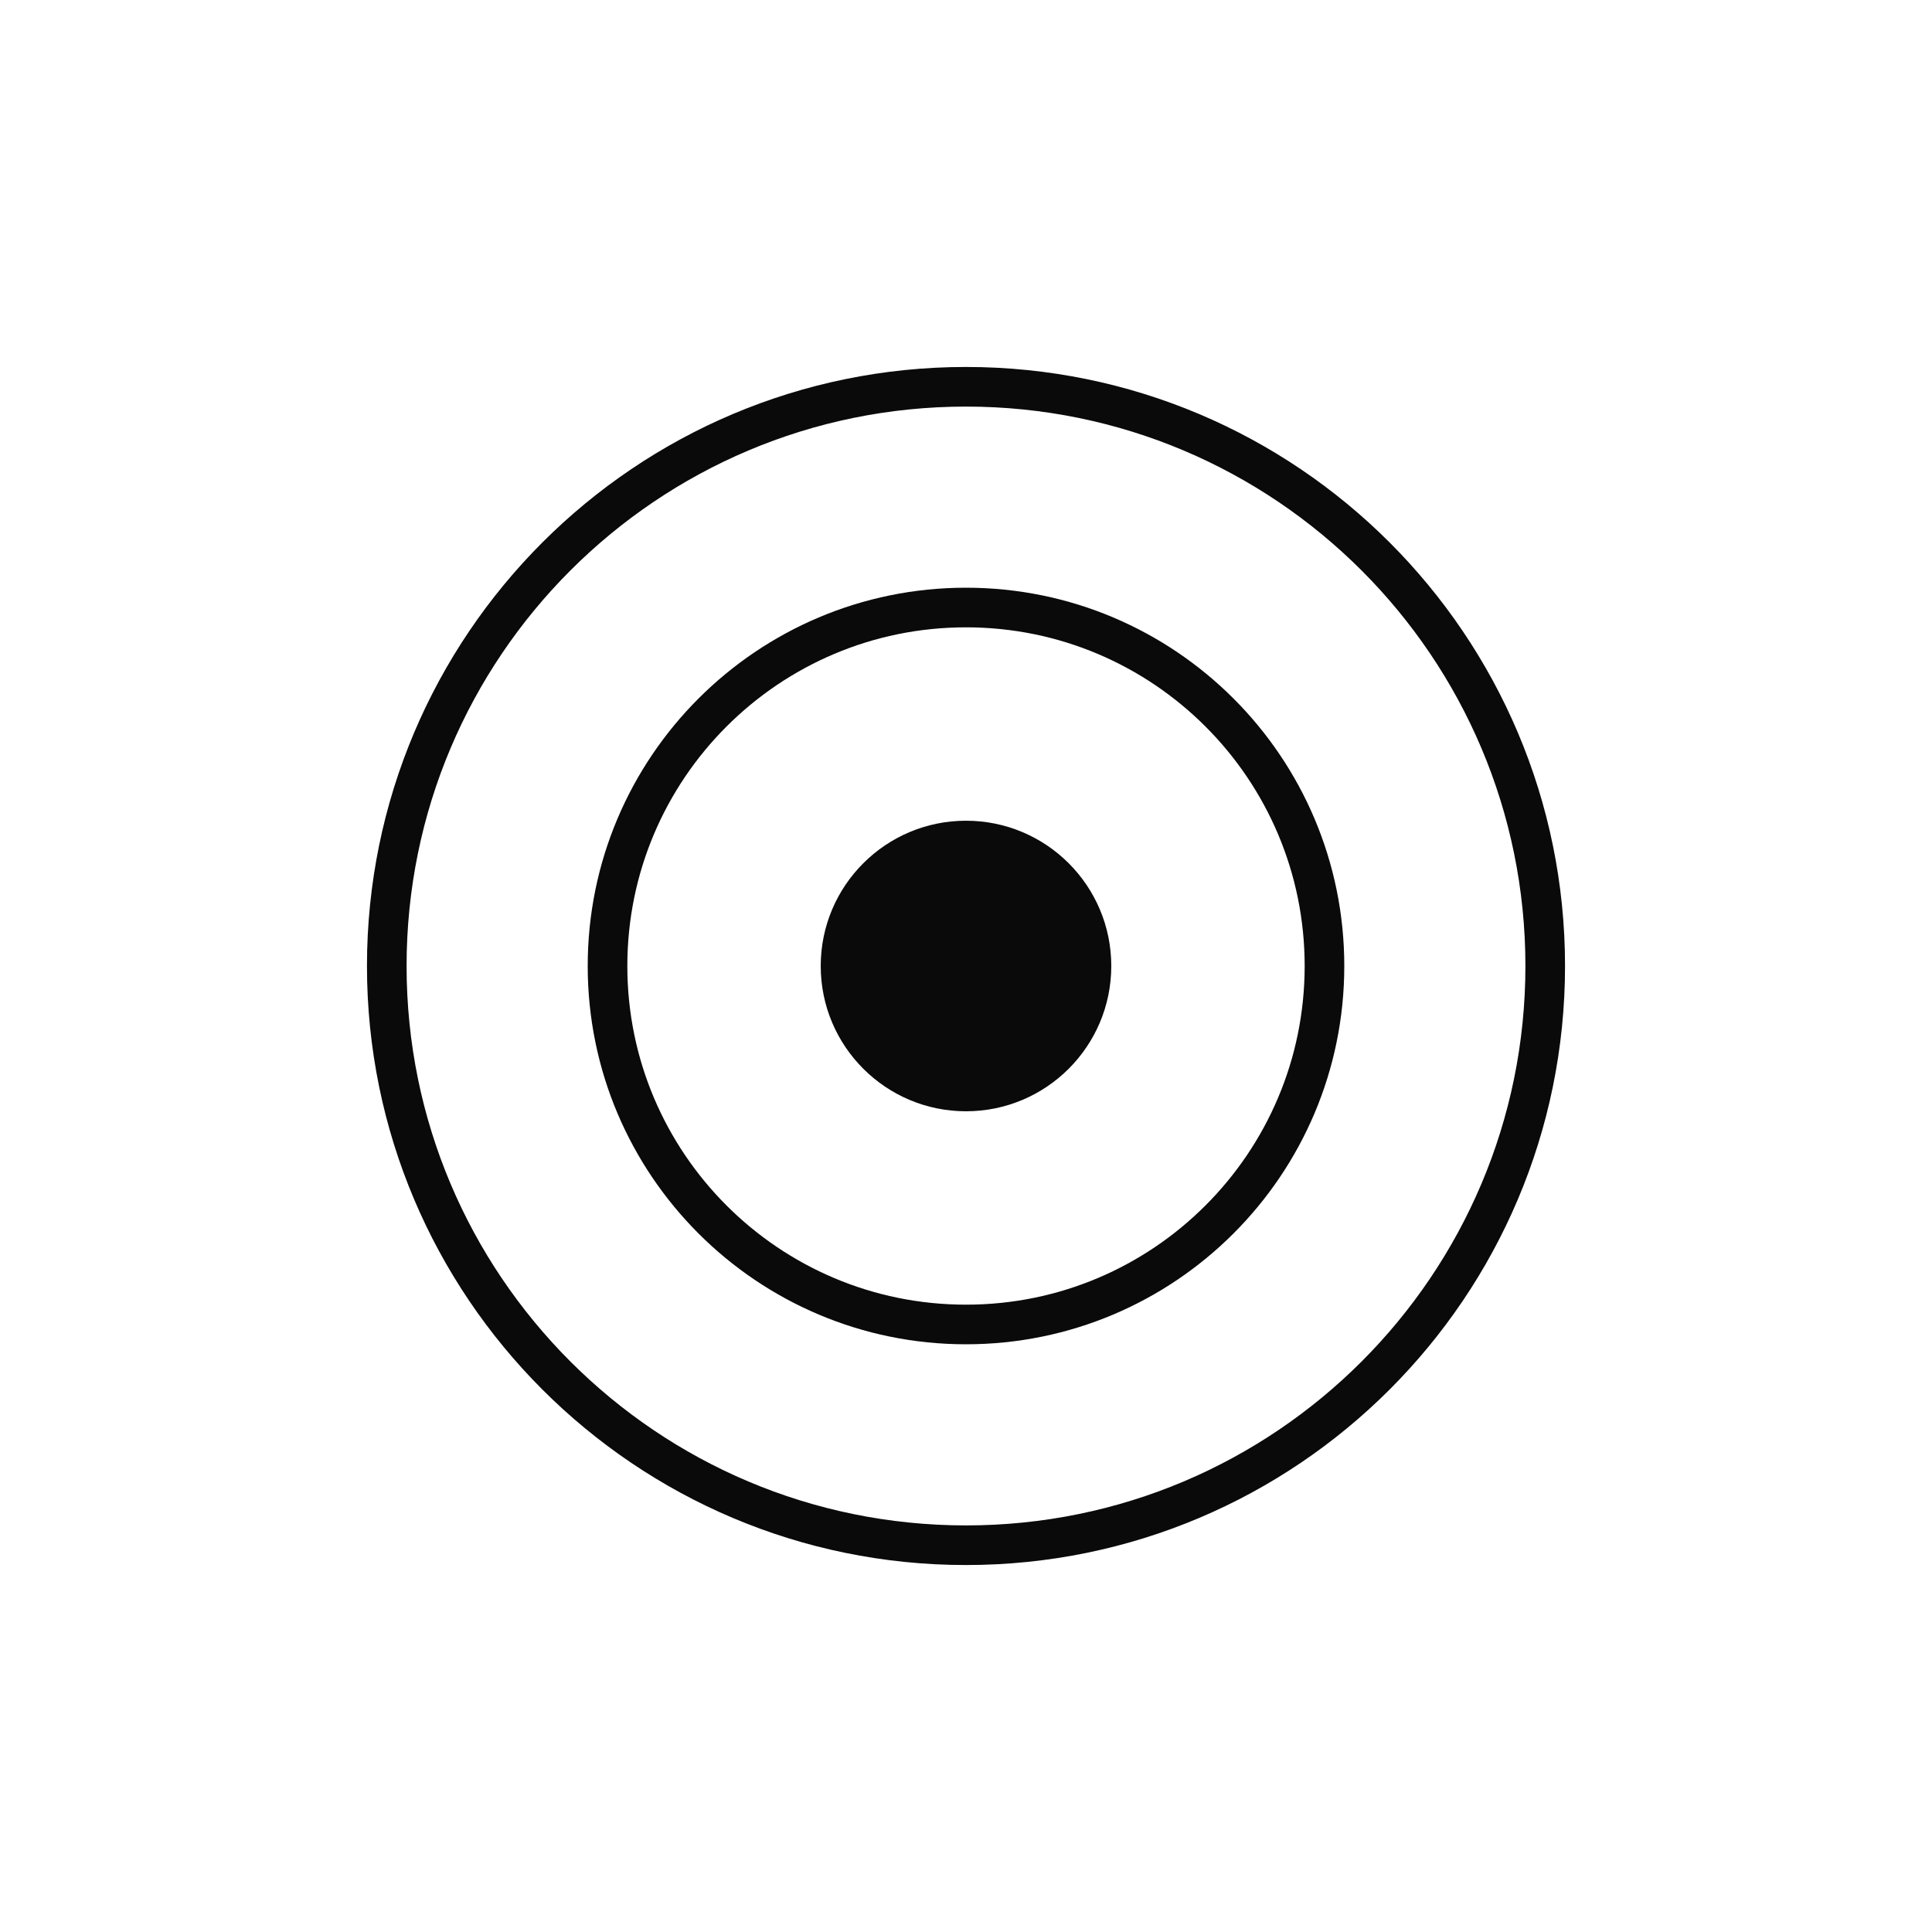
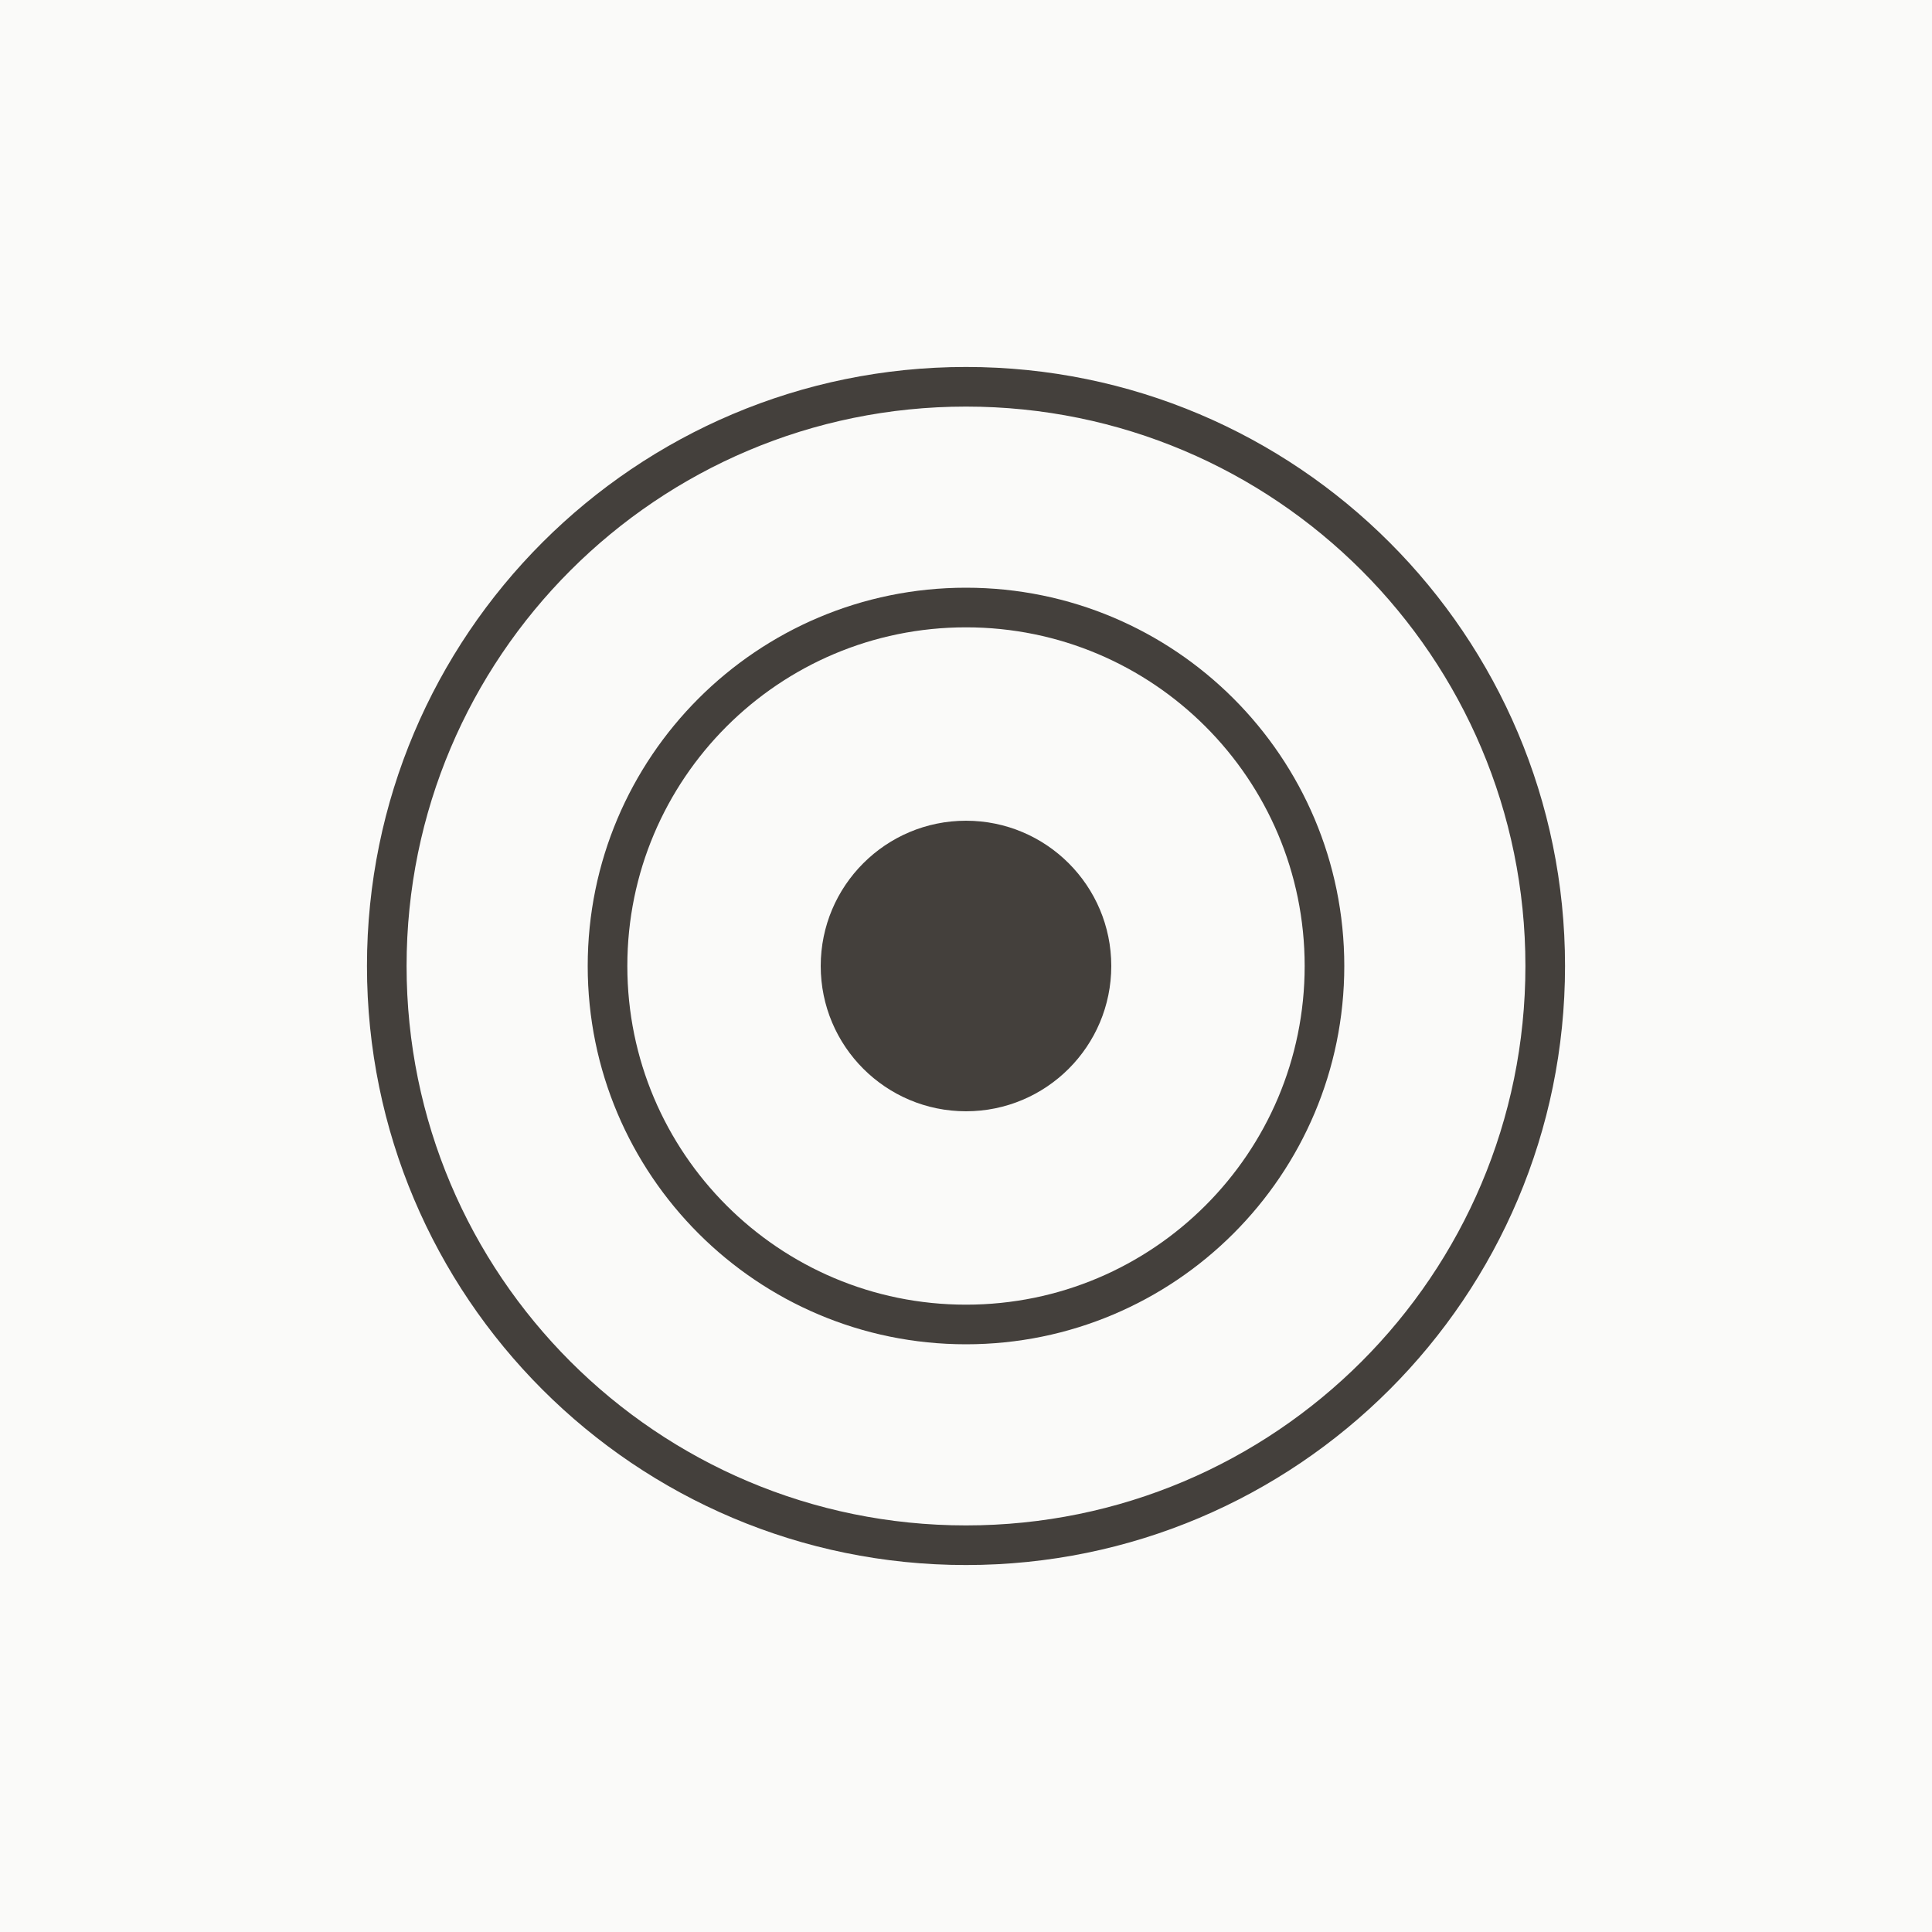
<svg xmlns="http://www.w3.org/2000/svg" width="1024" height="1024" viewBox="0 0 1024 1024">
-   <rect width="1024" height="1024" fill="#FFFFFF" />
-   <circle cx="512" cy="512" r="307" stroke="#0A0A0A" stroke-width="21" fill="none" />
-   <circle cx="512" cy="512" r="190" stroke="#0A0A0A" stroke-width="21" fill="none" />
-   <circle cx="512" cy="512" r="77" fill="#0A0A0A" />
+   <rect width="1024" height="1024" fill="#FAFAF9" />
+   <circle cx="512" cy="512" r="307" stroke="#44403C" stroke-width="21" fill="none" />
+   <circle cx="512" cy="512" r="190" stroke="#44403C" stroke-width="21" fill="none" />
+   <circle cx="512" cy="512" r="77" fill="#44403C" />
</svg>
